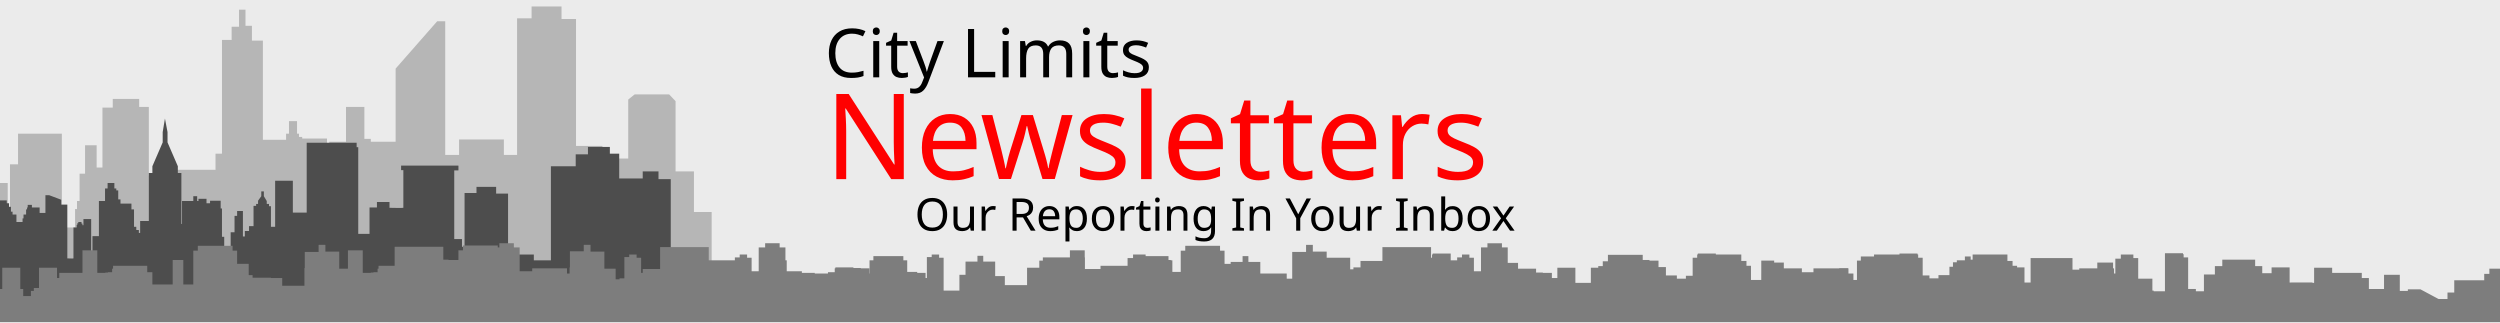
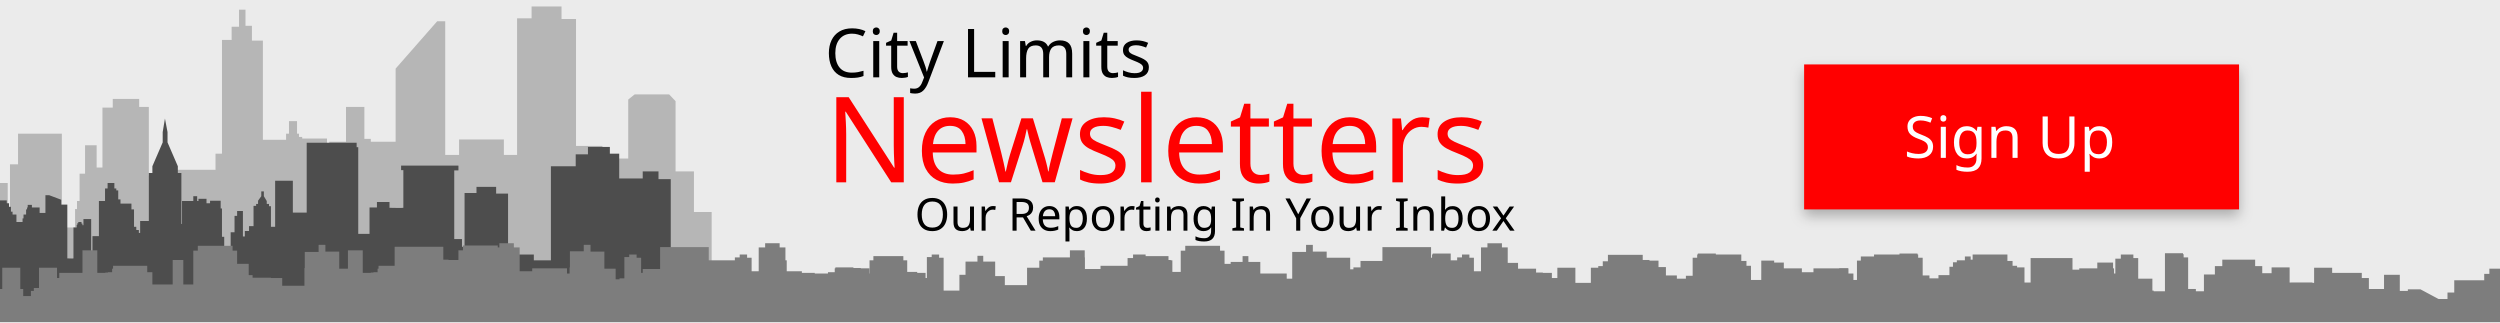
<svg xmlns="http://www.w3.org/2000/svg" version="1.1" id="Layer_1" x="0px" y="0px" viewBox="245 77 776 100" enable-background="new 245 77 776 100" xml:space="preserve">
+   <filter height="131.1%" width="110.4%" x="-5.2%" id="filter-4" filterUnits="objectBoundingBox" y="-11.1%">
+     <feOffset dx="0" in="SourceAlpha" result="shadowOffsetOuter1" dy="2" />
+     <feGaussianBlur in="shadowOffsetOuter1" result="shadowBlurOuter1" stdDeviation="2" />
+     <feColorMatrix type="matrix" values="0 0 0 0 0   0 0 0 0 0   0 0 0 0 0  0 0 0 0.272 0" in="shadowBlurOuter1">
+ 		</feColorMatrix>
+   </filter>
  <g id="Page-1">
    <g id="Direction-_x23_1-grey-Revisions" transform="translate(-93, -205)">
      <g id="_x37_76x100-collapsed" transform="translate(93, 205)">
        <rect id="Rectangle-Copy-2" x="245" y="77" fill="#EBEBEB" width="776" height="100" />
        <g id="Skyline-Background">
          <g id="Rectangle-Copy-7">
				</g>
          <defs>
            <filter id="Adobe_OpacityMaskFilter" filterUnits="userSpaceOnUse" x="59" y="65" width="1187.3" height="112.4">
              <feColorMatrix type="matrix" values="1 0 0 0 0  0 1 0 0 0  0 0 1 0 0  0 0 0 1 0" />
            </filter>
          </defs>
          <mask maskUnits="userSpaceOnUse" x="59" y="65" width="1187.3" height="112.4" id="mask-2">
            <g filter="url(#Adobe_OpacityMaskFilter)">
              <rect id="path-1" x="245" y="77" fill="#FFFFFF" width="776" height="100" />
            </g>
          </mask>
          <g id="Skyline" mask="url(#mask-2)">
            <g transform="translate(-186, -12)">
              <g>
                <path id="Combined-Shape" fill="#B6B6B6" d="M462.8,141v-18.6h3.2v-2.7h8.2v2.5h3v21.3h3.2h2.7v-1.8h14.8v-5h2v-35.3h3v-4.1         h2.3v-5.3h2v5h2v4.6h3.4v30.8h7.2v-1.9h0.9V129v-2.4h2.5v3.9h0.6v1h1v0.5h7.7v8.7h0.7V133h5.2v-10.8h5.7v9.9h2v0.9h7.7v-22.7         l12.9-14.7h2.5v41.5h4.3v-4.8h13.9v4.8h4.1V94.7h4.5V91h9.3v3.9h4.5v39.4h8.2v3.9h8v-18.3l2-1.6h10.7l2,2.1v21.8h5.7v12.6         h5.5v34.4h-70.9v0.3H326.7v-23.5v-4.2h1v-9.3h1.1v-5.7h1.1v-1h0.6v-2.4h6.9v2.3h1v1.3h0.8v9.1h4.8h4.2v-20h1.3v-1.3h0.6v-0.9         l3.7-2.8l3.5,3v0.8h0.5v15.9h6.9v-3.1H376V98.6h2.6v-1.8h3.3h0l0.3-19.7l0.4,19.7h3.3v2.1h2.9v33.8h8.8v20.9h6.1V152h2v3.9         h3.8v-19.6h6.3v7.6h1.5v-25.8h11.5v36.7h1v-9h3.6v8.7h0.7V140h2.5v-9.5h13.6v22.8v6.3h4.1v-5.7h0.6v-2.5h0.8v-8.5h1.7v-8.8         h3.6v6.9H462.8z" />
                <path id="Combined-Shape_1_" fill="#4D4D4D" d="M477.2,157.7v-1.5v-13.5h1.1v-2.1l3.2-7.4V130l0.7-4.2l0.8,4.2v3.2l3.2,7.4         v2.1h1.1v13.5v2.3h0.2v-7.1h3.5v-1.5h1.2v1.5h0.4v-0.7h2.5v1.4h1.1v-0.8h3.3v2.4h0.4v8.8h0.7v4.4h1.1v5.4h0.9v-11.2h1.2V156         h0.8v-1.5h1.8v7.9h0.6v-1.7h1.3v-1.5h1.4v-6.3h0.8v-0.6h0.6v-1l1-1.4v-1.5h0.8v1.5l0.9,1.5v0.9h0.7v0.7h0.6v6.4h1.3v-14.3         h5.5v9.9h4.3v-21.7h15.5v1.4h0.5v18.1v8.8h3.5v-8.2h2.3v-1.7h3.9v1.8c0,0,4.3,0.1,4.3,0c0-0.1,0-11.7,0-11.7h-0.7v-1.4h17.8         v1.5H572v21.3h2.4v2.4h0.8v-16.7h3.7V147h6.1v2.1h3.7V168h8v1.8h5.3v-29.2h7.7v-3.7h3.8v-2.3h6.8v2.1h2.9v7.7h7.3v-2.2h4.9         v2.4h3.8v34.5h0.8v-0.8h3.4v0.9h6.7v1.8h14.3v-6.3h23.5v1.9h17.3v2.2h14.5v3.2h27.9v4.3H623v1.3v0H378v-12V171h5.5v-12.4h13         v8.1h2.7h1.8v-20.8h1.4v-1.2h0.8h0.2c0.4-1.6,1.9-2.8,3.6-2.8c1.8,0,3.2,1.2,3.6,2.8h1v1.3h1v12.2h3.1v10.2h0.5V158h0.8v-9.7         h1v-0.9h0.6v-1.1l1.5-1.5h4.4l1.3,1.8v0.9h0.7v1h0.7v9.9h0.8v6.7h0.9v-10.5h0.7V153h0.7v-0.9h0.7v-0.9h2.1v0.9h0.7v1.1h0.6         v1.5h0.5v0.9h1.2v2.3h1.9v-1.1h0.3v-1.2h0.8V154h0.3v-0.6h0.2v-0.8h1.3v0.8h2.4v1.7h1.8v-5.5h1.2l3.7,1.4v1.5h1.9v16.7         c0,0,1.9,0.1,1.9,0c0-0.1,0-9.6,0-9.6h1v-0.8h0.2v-0.5h0.3v-0.4h1v0.5h0.3v0.5h0.3V157h2.4v13.4h0.4v-8.1h2v-10.9h1.9v-3.9         h0.8v-1.7h2.1v1.7h0.6v0.6h0.6v2.8h0.7v1.3h3.4v1.8h0.8v5.4h0.7v1h0.8v0.9h0.4v-3.7H477.2z" />
                <path id="Combined-Shape_2_" fill="#7D7D7D" d="M539,172.3v-5.6h4.6v7h2.5v-0.1h0.8v-0.1h1.3v-1.1h0.3v-0.9h5v-5.9h15.1v4         h1.6v0.1h3.1v-3h1.4v-1.5h10.8v0.6h0.5v-1.3h4.5v1.3h1.8v7.4h5.1v1.9h3.5v2.4h1.7v-1.9h3v1.9h2.2v-5.5h0.1v-5h4.3V165h2.1         v2.1h4.3v5.3h3.5v3.3h1.2v-0.3h2.3v-1.6h2.8v-0.1h2.1v-1.2h5.4v-6.8H651v4.1h8.1v-0.9h1.5V168h2.3v1h1.4v4.2h2.2v-7.4h2v-1.3         h4.5v1.3h1.8v4h0.4v3.4h4.7v0.7h8.7v1.7h1.4v3.2h0.3v-6.8h5.6v0.2h2.3v6.6h2.7v-9h1.2v-1.3h9.3v1.3h1.2v3.6h3.1v0.3h2.6v1.6         h2.2v1.7h1.1v2.2h9.1v-9h3.7v-1.8h1.8v1.8h3.7v4.5h3v2.8h10.7v-7.6h1.1v-1h13v3.6h9v3h1v-3.1h2.8v3.1h0.5v-6.4h1.7V168h3.9         v0.5h7.1v1.3h1.2v3.6h3.1v3.7h5.9v2.2h9.1v-9h3.7v-1.8h1.8v1.8h3.7v3.6h8.2v1.6h2.3v2.1h2.8v-0.7h1.6v-7.9h13v3.6h1v-0.6h2.2         v-2h10.1v-0.7h1.7V168h3.9v1.1h1.5v6.4h3.6V169h1.4v-1h0.2v-0.3h5.6v9.9h0.6v4.1h2.1v-1.9h0.7v-0.5h1.4V176h9.3v-2h1.6v-1.6         h0.3v-1.8h4.9v1.8h5.6v1.2h2.1v0.1h2.8v1.6h2.3v2.9h2v-0.8h0.7v-0.6h7.1v-4.7h2.3v-0.5h1.4v-1.5h1.6v-2h10.8v1.6h2.1v0.2h2.8         v2h2.3v2.6h3.4v1h2.8v-0.9h2.1V169h1.4v-1h0.2v-0.3h5.6v0.3h7.9v2h1.6v1.5h1.4v4.4h3.4v-2h1.6v-1.6h0.3v-1.8h4.9v1.8h5.6v1.2         h2.1h1.5v-1.2h10.8v1.6h1.6v2h3.4v-4.4h1.4v-1.5h1.6v-2h7.9v-0.3h5.6v0.3h0.2v1h1.4v5.5h2.1v0.9h2.8v-1h3.4v-2.6h2.3v-2h2.8         v-0.2h2.1V168h10.8v2h1.6v1.5h1.4v0.5h2.3v4.7h7.1v0.6h0.7v0.8h2v-2.9h2.3v-1.6h2.8v-0.1h2.1v-1.2h5.6v-1.8h4.9v1.8h0.3v1.6         h1.6v2h9.3v3.3h1.4v0.5h0.7v2h2.8v-14.1h5.6v0.3h0.2v1h1.4v9.8h2.4v2.5h2.5v-7h3.4v-2.6h2.3v-2h10.2v2h2.2v8.5h2v2.5h0.9         v-10.6h5.6v4.7h7.1v3.3h2.8v-4.7h2.3v-1.6h10.2v1.6h2.2v6.6h0.8v0.1h1.2v2h2.5v-4.7h11.2v2.6h9.7v3.4h5.4v-1.9h3.2v1.9h4.1         v2.2h4.4v1.6h-2.4h-138h-33.1H891H739.8H585.9h-81.7h-2.4H327.4H245v-3.3h6.4v-2.7h4.7v-8h3.9v8h4.4v-3.8h0.9v-0.9h5.6v0.9         h0.8v3.7h1.7v-5.6h2.8v5.8h0.9v-1.9h2.6v-3.2h3.8v4.5h4.1v-9.1h2.1v-1.2h10.8v1.6h1.6v9.2h2.2v-2.2h2.1v2.2h2.2v-3.4h4.9v4.5         h4.8v-15.4h1.5V168h2.3v1h1.4v12.3h4.9v-7h4.9v4.4h5.3v-3.5h3.9v3.5h2v4.4h2.4v-3.8h0.9v-0.9h1.6v-6.3h5.6v8.8h0.8v-3.5h2.8         v1.9h0.6v-0.9h2.9v-0.2h2.7v-2.9h2.3v-1.6h2.8v-0.1h2.1v-1.2h10.8v1.2h0.7v-1.2h10.8v1.6h1.6v8h2.2v-1h2.1v1h0.4v-13.1h1.5         V168h2.3v1h1.4v10.8h1.5v1.5h3.4v-7h1.4v-5.5h1.5V168h2.3v1h1.4v9.7h4.9v-4.4h4.9v4.4h4.6v-6.6h5.6v6.6h0.9v2.2h2.4v-1.6h0.9         v-0.9h1.6v-6.3h5.6v3.2h0.7v-1.6h7.2v-7h4.6v7h2.5v-0.1h0.8v-0.1h1.3v-1.1h0.3v-0.9h10.6v2h1.6v3.8h6.3v-7.6h3.3v7.6h3.1         v-10.5h1.4v-1.5h10.8v1.5h1.4v4.1h3.6v3.5h1.2v0.8h5.7v0.1h3.5v2.4h6.9v-5.5h0.1v-5h4.3V165h2.1v2.1h4.3v5.3H539z" />
                <path id="Combined-Shape-Copy-3" fill="#7D7D7D" d="M757.7,180.9v-3.7h5.4v-10.5h4.6v7h3.3v-0.2h1.6v-2h10.6v2h1.6v3.8h6.3         v-7.6h3.3v7.6h3.1v-10.5h1.4v-1.5h10.8v1.5h1.4v4.1h3.6v4.3h6.9v0.1h3.5v2.4h7v-10.5h4.3V165h2.1v2.1h4.3v5.3h3.5v3.3h6.3v-2         h2.1v-1.2h5.4v-6.8h15.1v4.1h8.1v-0.9h1.5V168h2.3v1h1.4v4.2h2.2v-7.4h2v-1.3h4.5v1.3h1.8v7.4h5.1v4.5h5.1v-2h3v4.8h2.2v-8.4         h5.6v8.8h3.9v2.6h3.9v-2.2h2v-6h2.3v-1.6h10.2v1.6h2.2v6.7h2v2h2.5v-4.7h11.2v2.6h9.7v3.4h3.2v-6.4h4.6v-9h4v9h2.8v-3.2h1.4         v-1.7h9.2v1.7h1.4v3.2h5.4v-6.6h2.8v6.6h2.7v-9h1.2v-1.3h9.3v1.3h1.2v3.6h3.1v3.7h5.9v2.2h9.1v-9h3.7v-1.8h1.8v1.8h3.7v4.5h3         v2.8h11.9v-8.6h13v3.6h9v3h4.3v-6.4h1.7V168h3.9v1.1h1.5v6.4h4.4v3.9h4.4v-1.7h2.6v4.1h2.9v-2.4h11.2v4.7h2.5v-2h1.2V182h0.8         v-6.6h2.2v-1.6h10.2v1.6h2.3v4.7h2.8v-3.3h7.1v-4.7h5.6v10.6h0.9v-2.5h2l2-0.1v-1.4h11.2v-4.4h4.9v7h2.5v-2.5h3.9l5.6,3h2.8         v-2h2.1V176h9.3v-2h1.6v-1.6h4.3l9.5-8.7h1.5v19h1.7v-4.5h3.1v-0.8h4.9v0h2v4.2h0.2v-2.8h2.1v0.5h0.2v-0.9h2v-8.3h1.6v-2         h10.8v1.6h2.1V181h4.1v-5.6h3.8v4.1h2.6v2.3h0.9v-7.4h2.8v7h1.7v-4.7h0.8v-1.2h0.6v-0.5h3.9v0.5h1v1.2h0.9v4.8h2.5v-2.3h0.9         v-0.9h1v-6.8h3.9v6.8h0.6v0.9h0.8v2.3h1.7v-4.1h2.8v5.8h0.9v-1.9h2.6v-3.2h3.8v4.5h4.1v-9.1l14.5,9.6h2.2v-2.2h2.1v2.2h2.2         v-3.4h4.9v4.5h4.8l5.2-3h4.9l4.9-2.6h11.2v4.6h4.9v-11.2h5.6v8.8h3.9v2.6h3.9v-2.2h2l14.7-0.6l2,1.4v2h2.5v-4.7h11.2v2.6h9.7         v3.4h5.4v-1.9h3.2v1.9h4.1v2.2h4.4v1.6h-2.4h-138h-33.1h-143.8H963.9H810h-81.7h-2.4H551.5v-3.3h6.4v-2.7h4.7v-8h3.9v8h4.4         v-3.8h0.9v-0.9h5.6v0.9h0.8v3.7h1.7v-5.6h2.8v5.8h0.9v-1.9h2.6v-3.2h3.8v4.5h4.1v-9.1h2.1v-1.2h10.8v1.6h1.6v9.2h2.2v-2.2         h2.1v2.2h2.2v-3.4h4.9v4.5h4.8v-15.4h1.5V168h2.3v1h1.4v12.3h4.9v-7h4.9v4.4h11.2v4.6h0.8v-0.2h4.1v-11h5.6v8.8h3.4v-1.6h0.9         v-0.9h5.6v-3.1h2.3v-1.6h10.2v1.6h2.2v6.7h1.9v-8.5h2.1v-1.2h10.8v1.6h1.6v8h2.2v-1h2.1v1h2.2v-2.1h4.9v4.5h2.9v-0.9h1.9         v-14.6h1.5V168h2.3v1h1.4v12.3h4.9v-7h4.9v4.4h11.2v4.6h4.9v-11.2h5.6v8.8H757.7z" />
              </g>
            </g>
          </g>
        </g>
        <g id="titlearea" transform="translate(256, 4)">
          <text transform="matrix(1 0 0 1 272.922 144.6)" font-family="'HelveticaNeue-Bold'" font-size="14">Our Reporting In Your Inbox</text>
          <text transform="matrix(1 0 0 1 245 97)" font-family="'HelveticaNeue-Bold'" font-size="21">City Limits</text>
-           <text transform="matrix(1 0 0 1 245 128.6)" fill="#FF0000" font-family="'HelveticaNeue-Bold'" font-size="37">Newsletters</text>
+           <text transform="matrix(1 0 0 1 245 129.6)" fill="#FF0000" font-family="'HelveticaNeue-Bold'" font-size="37">Newsletters</text>
+         </g>
+         <g id="SIGN-UP-button" transform="translate(560, 20)">
+           <g id="Rectangle">
+             <g filter="url(#filter-4)">
+               <polygon id="path-3_2_" points="245,77 380,77 380,122 245,122       " />
+             </g>
+             <g>
+               <polygon id="path-3_1_" fill="#FF0000" points="245,77 380,77 380,122 245,122       " />
+             </g>
+           </g>
+           <text transform="matrix(1 0 0 1 276 106)" fill="#FFFFFF" font-family="'Georgia-Bold'" font-size="18">Sign Up</text>
        </g>
      </g>
    </g>
  </g>
</svg>
